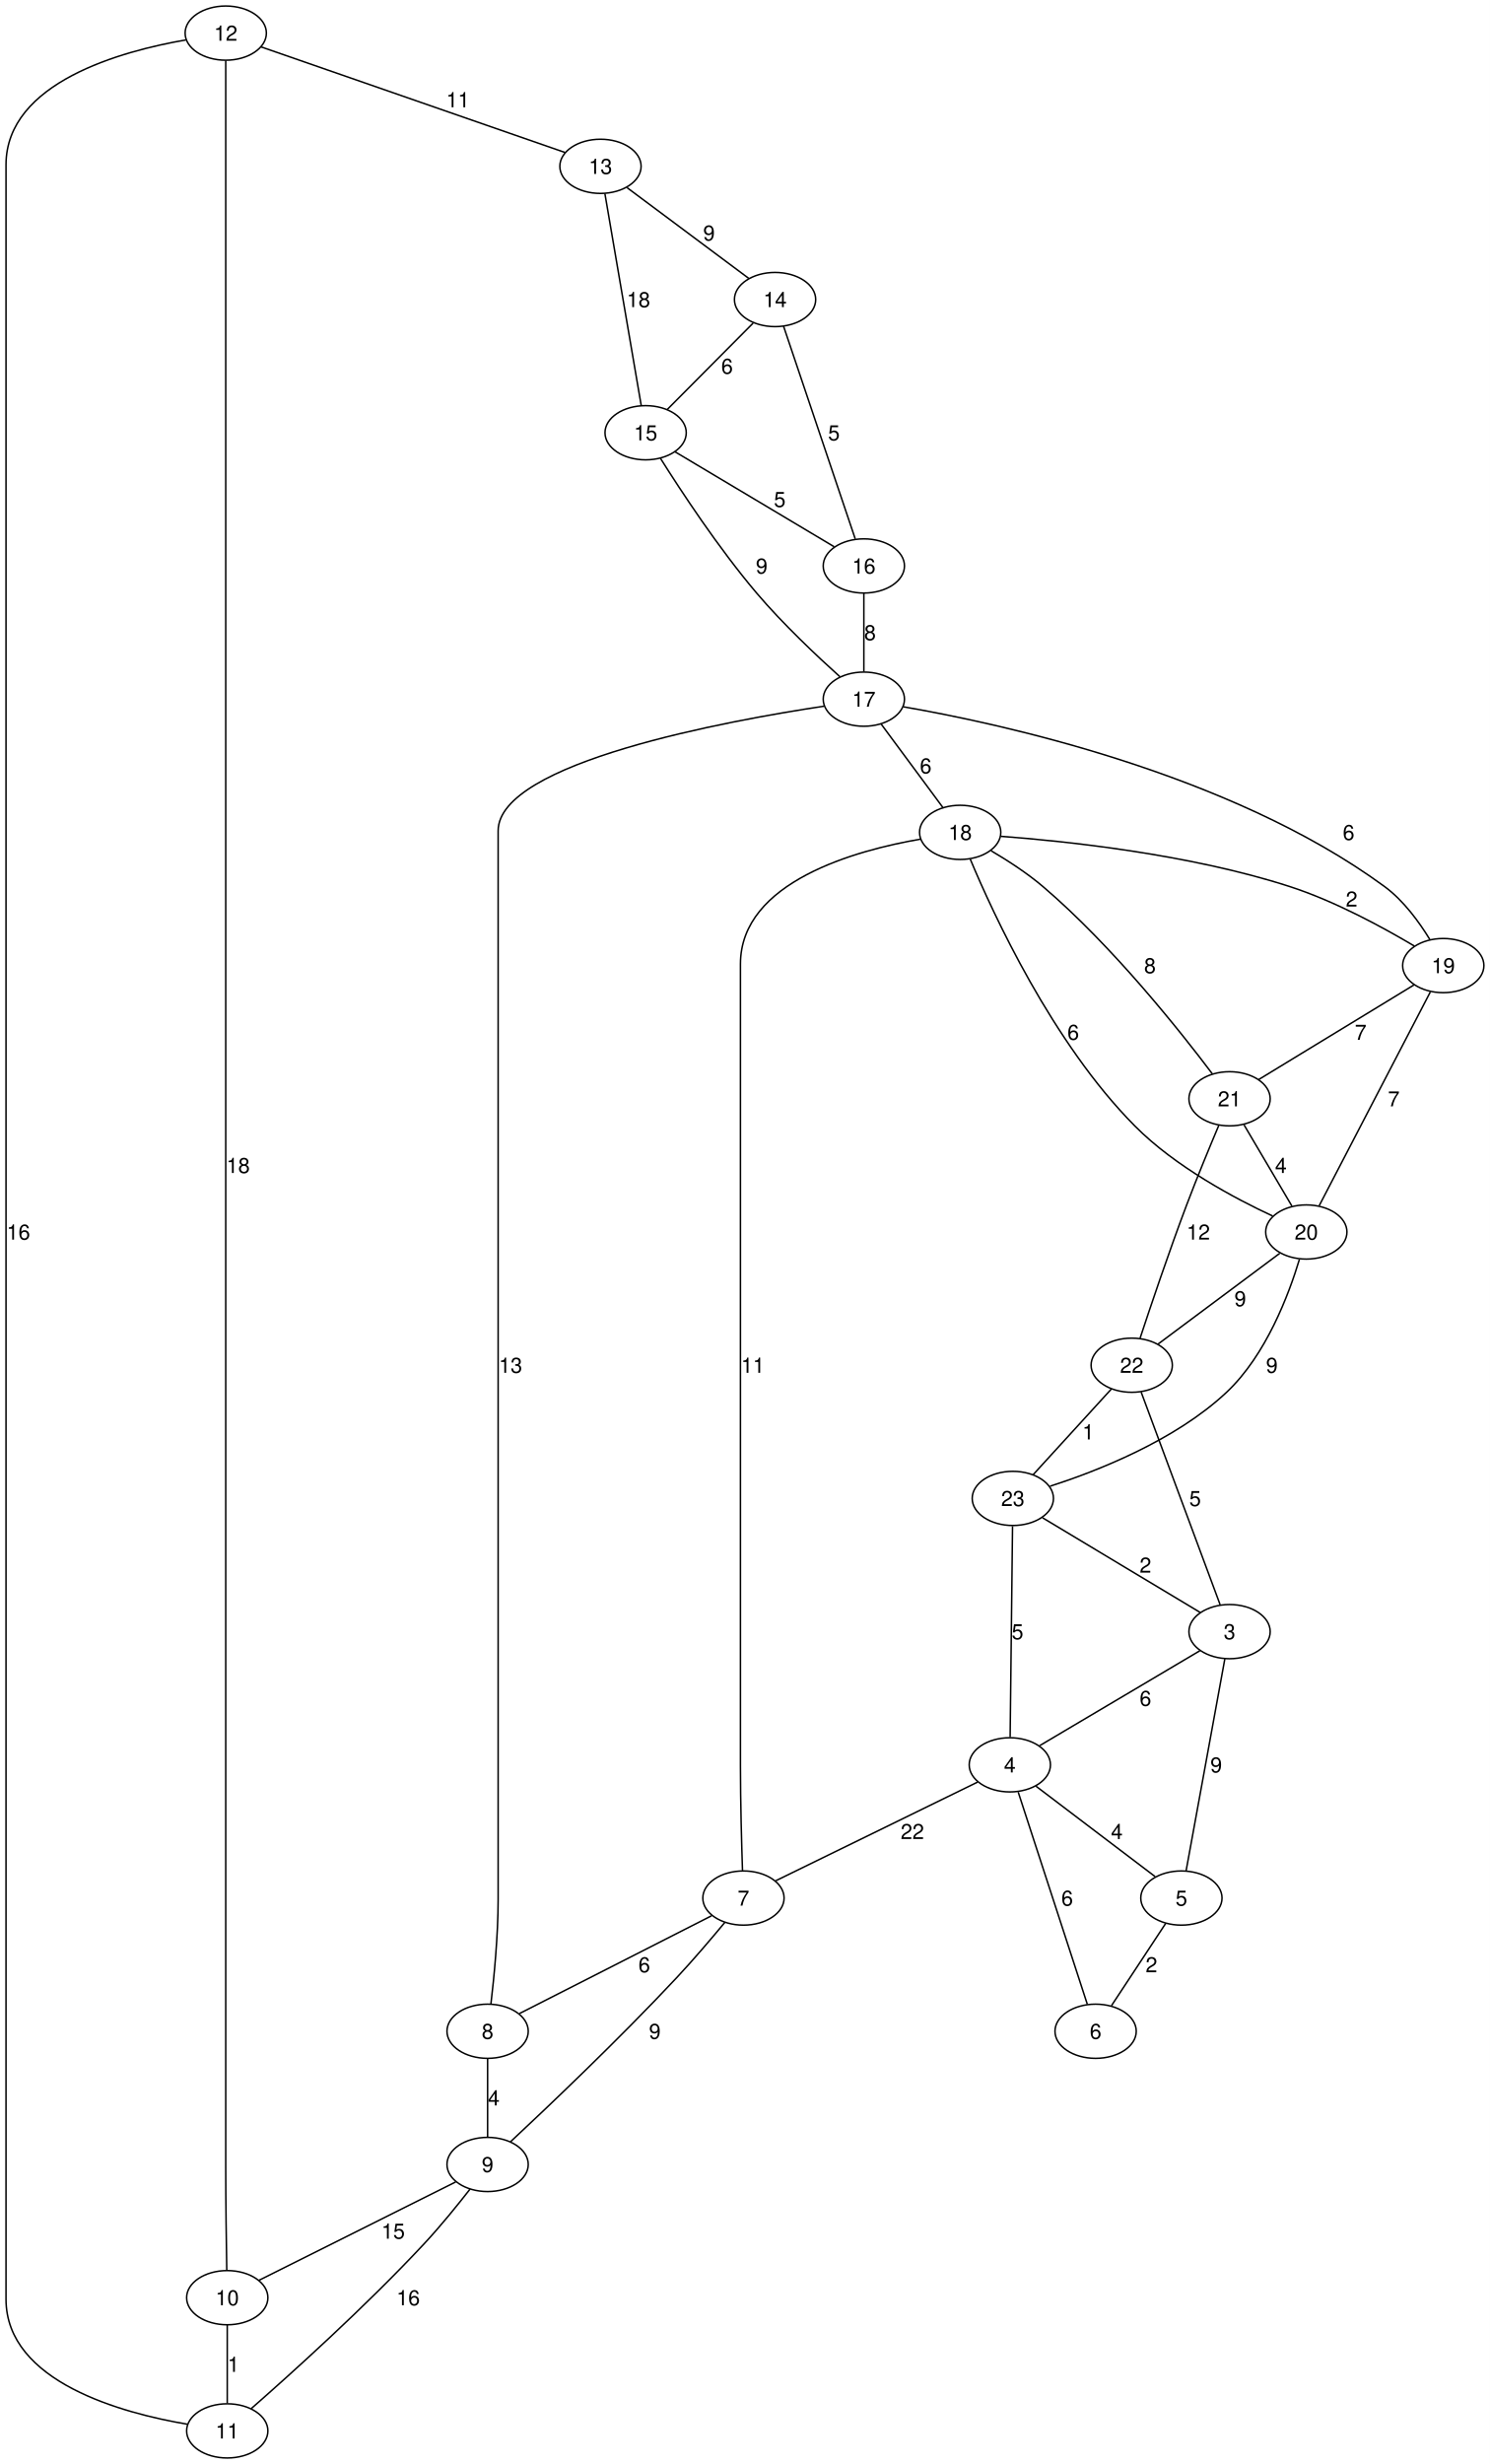
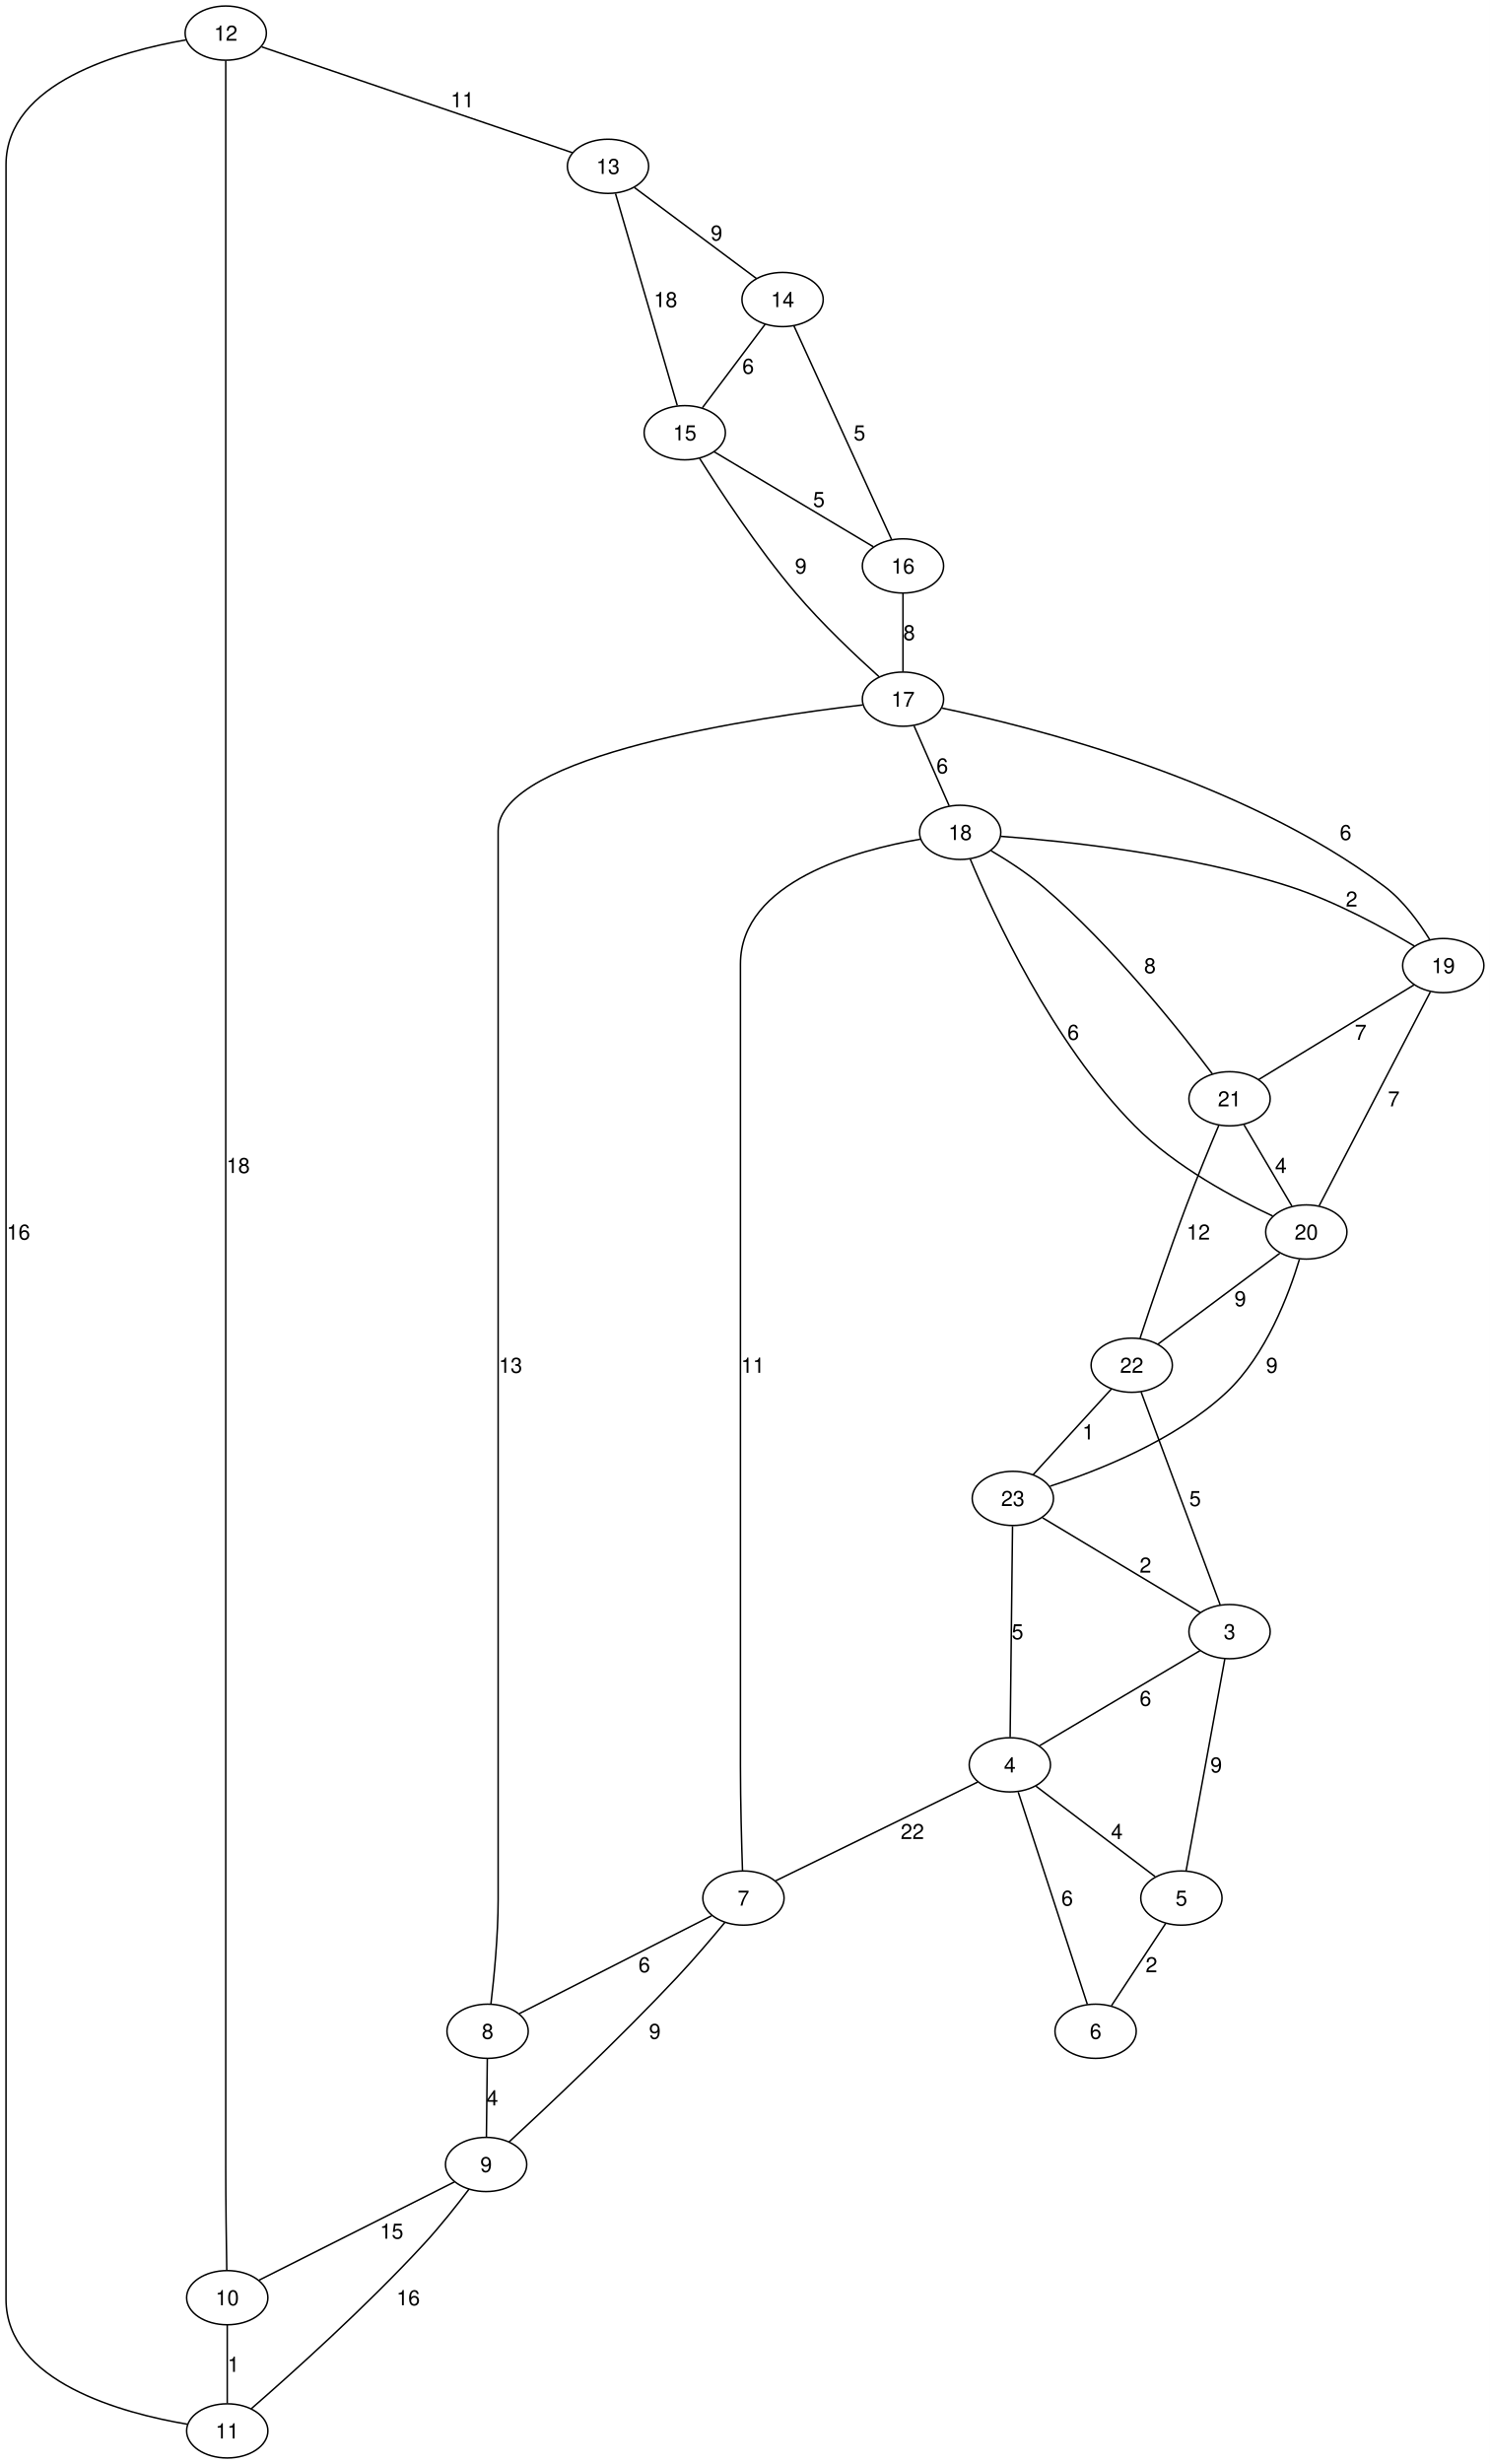
<svg xmlns="http://www.w3.org/2000/svg" width="990pt" height="1637pt" viewBox="0.00 0.00 990.00 1637.00">
  <g id="graph0" class="graph" transform="scale(1 1) rotate(0) translate(4 1633)">
    <polygon fill="white" stroke="none" points="-4,4 -4,-1633 986,-1633 986,4 -4,4" />
    <g id="node1" class="node">
      <ellipse fill="none" stroke="black" cx="146" cy="-1611" rx="27" ry="18" />
      <text text-anchor="middle" x="146" y="-1605.95" font-family="Helvetica,Arial,sans-serif" font-size="14.00">12</text>
    </g>
    <g id="node2" class="node">
      <ellipse fill="none" stroke="black" cx="147" cy="-106.5" rx="27" ry="18" />
      <text text-anchor="middle" x="147" y="-101.45" font-family="Helvetica,Arial,sans-serif" font-size="14.00">10</text>
    </g>
    <g id="edge1" class="edge">
      <path fill="none" stroke="black" d="M146,-1592.77C146,-1575.31 146,-1547.53 146,-1523.5 146,-1523.5 146,-1523.5 146,-194 146,-169.97 146.39,-142.19 146.68,-124.73" />
      <text text-anchor="middle" x="154.25" y="-853.7" font-family="Helvetica,Arial,sans-serif" font-size="14.00">18</text>
    </g>
    <g id="node3" class="node">
      <ellipse fill="none" stroke="black" cx="147" cy="-18" rx="27" ry="18" />
      <text text-anchor="middle" x="147" y="-12.95" font-family="Helvetica,Arial,sans-serif" font-size="14.00">11</text>
    </g>
    <g id="edge2" class="edge">
      <path fill="none" stroke="black" d="M119.56,-1606.48C77.49,-1599.24 0,-1578.45 0,-1523.5 0,-1523.5 0,-1523.5 0,-105.5 0,-50.27 78.02,-29.61 120.38,-22.45" />
      <text text-anchor="middle" x="8.25" y="-809.45" font-family="Helvetica,Arial,sans-serif" font-size="14.00">16</text>
    </g>
    <g id="node4" class="node">
-       <ellipse fill="none" stroke="black" cx="395" cy="-1522.5" rx="27" ry="18" />
-       <text text-anchor="middle" x="395" y="-1517.45" font-family="Helvetica,Arial,sans-serif" font-size="14.00">13</text>
+       <ellipse fill="none" stroke="black" cx="400" cy="-1522.5" rx="27" ry="18" />
+       <text text-anchor="middle" x="400" y="-1517.45" font-family="Helvetica,Arial,sans-serif" font-size="14.00">13</text>
    </g>
    <g id="edge3" class="edge">
-       <path fill="none" stroke="black" d="M169.43,-1601.86C216.88,-1585.38 323.9,-1548.2 371.46,-1531.68" />
-       <text text-anchor="middle" x="300.25" y="-1561.7" font-family="Helvetica,Arial,sans-serif" font-size="14.00">11</text>
+       <path fill="none" stroke="black" d="M169.9,-1601.86C218.43,-1585.33 328.03,-1548.01 376.35,-1531.55" />
+       <text text-anchor="middle" x="303.25" y="-1561.7" font-family="Helvetica,Arial,sans-serif" font-size="14.00">11</text>
    </g>
    <g id="edge39" class="edge">
      <path fill="none" stroke="black" d="M147,-88.41C147,-73.34 147,-51.49 147,-36.35" />
      <text text-anchor="middle" x="151.12" y="-57.2" font-family="Helvetica,Arial,sans-serif" font-size="14.00">1</text>
    </g>
    <g id="node5" class="node">
-       <ellipse fill="none" stroke="black" cx="425" cy="-1345.5" rx="27" ry="18" />
-       <text text-anchor="middle" x="425" y="-1340.45" font-family="Helvetica,Arial,sans-serif" font-size="14.00">15</text>
+       <ellipse fill="none" stroke="black" cx="451" cy="-1345.5" rx="27" ry="18" />
+       <text text-anchor="middle" x="451" y="-1340.45" font-family="Helvetica,Arial,sans-serif" font-size="14.00">15</text>
    </g>
    <g id="edge4" class="edge">
-       <path fill="none" stroke="black" d="M397.93,-1504.4C403.67,-1470.95 416.31,-1397.18 422.06,-1363.67" />
-       <text text-anchor="middle" x="420.25" y="-1428.95" font-family="Helvetica,Arial,sans-serif" font-size="14.00">18</text>
+       <path fill="none" stroke="black" d="M404.98,-1504.4C414.73,-1470.95 436.23,-1397.18 446,-1363.67" />
+       <text text-anchor="middle" x="438.25" y="-1428.95" font-family="Helvetica,Arial,sans-serif" font-size="14.00">18</text>
    </g>
    <g id="node6" class="node">
-       <ellipse fill="none" stroke="black" cx="511" cy="-1434" rx="27" ry="18" />
-       <text text-anchor="middle" x="511" y="-1428.95" font-family="Helvetica,Arial,sans-serif" font-size="14.00">14</text>
+       <ellipse fill="none" stroke="black" cx="516" cy="-1434" rx="27" ry="18" />
+       <text text-anchor="middle" x="516" y="-1428.95" font-family="Helvetica,Arial,sans-serif" font-size="14.00">14</text>
    </g>
    <g id="edge5" class="edge">
-       <path fill="none" stroke="black" d="M412.62,-1508.36C434.55,-1492.01 471.77,-1464.26 493.6,-1447.98" />
-       <text text-anchor="middle" x="467.12" y="-1473.2" font-family="Helvetica,Arial,sans-serif" font-size="14.00">9</text>
+       <path fill="none" stroke="black" d="M417.62,-1508.36C439.55,-1492.01 476.77,-1464.26 498.6,-1447.98" />
+       <text text-anchor="middle" x="472.12" y="-1473.2" font-family="Helvetica,Arial,sans-serif" font-size="14.00">9</text>
    </g>
    <g id="node7" class="node">
-       <ellipse fill="none" stroke="black" cx="570" cy="-1257" rx="27" ry="18" />
-       <text text-anchor="middle" x="570" y="-1251.95" font-family="Helvetica,Arial,sans-serif" font-size="14.00">16</text>
+       <ellipse fill="none" stroke="black" cx="596" cy="-1257" rx="27" ry="18" />
+       <text text-anchor="middle" x="596" y="-1251.95" font-family="Helvetica,Arial,sans-serif" font-size="14.00">16</text>
    </g>
    <g id="edge8" class="edge">
-       <path fill="none" stroke="black" d="M444.56,-1332.83C472.23,-1316.33 522.53,-1286.32 550.29,-1269.76" />
-       <text text-anchor="middle" x="514.12" y="-1296.2" font-family="Helvetica,Arial,sans-serif" font-size="14.00">5</text>
+       <path fill="none" stroke="black" d="M470.56,-1332.83C498.23,-1316.33 548.53,-1286.32 576.29,-1269.76" />
+       <text text-anchor="middle" x="540.12" y="-1296.2" font-family="Helvetica,Arial,sans-serif" font-size="14.00">5</text>
    </g>
    <g id="node8" class="node">
-       <ellipse fill="none" stroke="black" cx="570" cy="-1168.5" rx="27" ry="18" />
-       <text text-anchor="middle" x="570" y="-1163.45" font-family="Helvetica,Arial,sans-serif" font-size="14.00">17</text>
+       <ellipse fill="none" stroke="black" cx="596" cy="-1168.5" rx="27" ry="18" />
+       <text text-anchor="middle" x="596" y="-1163.45" font-family="Helvetica,Arial,sans-serif" font-size="14.00">17</text>
    </g>
    <g id="edge9" class="edge">
-       <path fill="none" stroke="black" d="M434.88,-1328.45C448.27,-1307.17 473.44,-1268.81 498.75,-1239 516.31,-1218.32 539.13,-1196.86 554.15,-1183.36" />
-       <text text-anchor="middle" x="502.12" y="-1251.95" font-family="Helvetica,Arial,sans-serif" font-size="14.00">9</text>
+       <path fill="none" stroke="black" d="M460.88,-1328.45C474.27,-1307.17 499.44,-1268.81 524.75,-1239 542.31,-1218.32 565.13,-1196.86 580.15,-1183.36" />
+       <text text-anchor="middle" x="528.12" y="-1251.95" font-family="Helvetica,Arial,sans-serif" font-size="14.00">9</text>
    </g>
    <g id="edge6" class="edge">
-       <path fill="none" stroke="black" d="M496.41,-1418.33C480.5,-1402.32 455.2,-1376.87 439.37,-1360.96" />
-       <text text-anchor="middle" x="479.12" y="-1384.7" font-family="Helvetica,Arial,sans-serif" font-size="14.00">6</text>
+       <path fill="none" stroke="black" d="M504.38,-1417.54C492.62,-1401.89 474.54,-1377.83 462.74,-1362.12" />
+       <text text-anchor="middle" x="493.12" y="-1384.7" font-family="Helvetica,Arial,sans-serif" font-size="14.00">6</text>
    </g>
    <g id="edge7" class="edge">
-       <path fill="none" stroke="black" d="M516.66,-1416.22C527.91,-1382.86 552.97,-1308.52 564.27,-1274.99" />
-       <text text-anchor="middle" x="550.12" y="-1340.45" font-family="Helvetica,Arial,sans-serif" font-size="14.00">5</text>
+       <path fill="none" stroke="black" d="M523.53,-1416.54C538.77,-1383.18 573.16,-1307.97 588.44,-1274.55" />
+       <text text-anchor="middle" x="567.12" y="-1340.45" font-family="Helvetica,Arial,sans-serif" font-size="14.00">5</text>
    </g>
    <g id="edge10" class="edge">
-       <path fill="none" stroke="black" d="M570,-1238.91C570,-1223.84 570,-1201.99 570,-1186.85" />
-       <text text-anchor="middle" x="574.12" y="-1207.7" font-family="Helvetica,Arial,sans-serif" font-size="14.00">8</text>
+       <path fill="none" stroke="black" d="M596,-1238.91C596,-1223.84 596,-1201.99 596,-1186.85" />
+       <text text-anchor="middle" x="600.12" y="-1207.7" font-family="Helvetica,Arial,sans-serif" font-size="14.00">8</text>
    </g>
    <g id="node9" class="node">
      <ellipse fill="none" stroke="black" cx="634" cy="-1080" rx="27" ry="18" />
      <text text-anchor="middle" x="634" y="-1074.95" font-family="Helvetica,Arial,sans-serif" font-size="14.00">18</text>
    </g>
    <g id="edge11" class="edge">
-       <path fill="none" stroke="black" d="M581.44,-1152.04C593.02,-1136.39 610.82,-1112.33 622.44,-1096.62" />
-       <text text-anchor="middle" x="611.12" y="-1119.2" font-family="Helvetica,Arial,sans-serif" font-size="14.00">6</text>
+       <path fill="none" stroke="black" d="M603.33,-1150.82C610.06,-1135.5 619.97,-1112.93 626.7,-1097.63" />
+       <text text-anchor="middle" x="622.12" y="-1119.2" font-family="Helvetica,Arial,sans-serif" font-size="14.00">6</text>
    </g>
    <g id="node10" class="node">
      <ellipse fill="none" stroke="black" cx="955" cy="-991.5" rx="27" ry="18" />
      <text text-anchor="middle" x="955" y="-986.45" font-family="Helvetica,Arial,sans-serif" font-size="14.00">19</text>
    </g>
    <g id="edge12" class="edge">
-       <path fill="none" stroke="black" d="M596.28,-1163.42C657.51,-1152.87 812.36,-1120 916,-1044 928.66,-1034.71 939.14,-1020.18 946.03,-1008.92" />
-       <text text-anchor="middle" x="892.12" y="-1074.95" font-family="Helvetica,Arial,sans-serif" font-size="14.00">6</text>
+       <path fill="none" stroke="black" d="M622.01,-1162.55C679.77,-1150.55 821.1,-1115.47 916,-1044 928.54,-1034.55 939.03,-1020.04 945.96,-1008.82" />
+       <text text-anchor="middle" x="890.12" y="-1074.95" font-family="Helvetica,Arial,sans-serif" font-size="14.00">6</text>
    </g>
    <g id="edge13" class="edge">
      <path fill="none" stroke="black" d="M660.91,-1077.38C702.86,-1074.26 785.96,-1065.7 853,-1044 883.39,-1034.17 915.9,-1016.33 935.84,-1004.45" />
      <text text-anchor="middle" x="894.12" y="-1030.7" font-family="Helvetica,Arial,sans-serif" font-size="14.00">2</text>
    </g>
    <g id="node11" class="node">
      <ellipse fill="none" stroke="black" cx="864" cy="-814.5" rx="27" ry="18" />
      <text text-anchor="middle" x="864" y="-809.45" font-family="Helvetica,Arial,sans-serif" font-size="14.00">20</text>
    </g>
    <g id="edge14" class="edge">
      <path fill="none" stroke="black" d="M640.74,-1062.13C655.82,-1026.05 695.29,-940.18 750,-885 777.09,-857.68 816.98,-836.56 841.68,-825.1" />
      <text text-anchor="middle" x="709.12" y="-942.2" font-family="Helvetica,Arial,sans-serif" font-size="14.00">6</text>
    </g>
    <g id="node12" class="node">
      <ellipse fill="none" stroke="black" cx="813" cy="-903" rx="27" ry="18" />
      <text text-anchor="middle" x="813" y="-897.95" font-family="Helvetica,Arial,sans-serif" font-size="14.00">21</text>
    </g>
    <g id="edge15" class="edge">
      <path fill="none" stroke="black" d="M654.53,-1067.79C665.3,-1061.47 678.41,-1053.04 689,-1044 735.68,-1004.17 781.02,-946.84 801.56,-919.56" />
      <text text-anchor="middle" x="760.12" y="-986.45" font-family="Helvetica,Arial,sans-serif" font-size="14.00">8</text>
    </g>
    <g id="edge16" class="edge">
      <path fill="none" stroke="black" d="M946.44,-974.04C929.1,-940.68 889.98,-865.47 872.6,-832.05" />
      <text text-anchor="middle" x="922.12" y="-897.95" font-family="Helvetica,Arial,sans-serif" font-size="14.00">7</text>
    </g>
    <g id="edge17" class="edge">
      <path fill="none" stroke="black" d="M935.55,-978.65C908.36,-962.09 859.28,-932.19 832.21,-915.7" />
      <text text-anchor="middle" x="900.12" y="-942.2" font-family="Helvetica,Arial,sans-serif" font-size="14.00">7</text>
    </g>
    <g id="node13" class="node">
      <ellipse fill="none" stroke="black" cx="748" cy="-726" rx="27" ry="18" />
      <text text-anchor="middle" x="748" y="-720.95" font-family="Helvetica,Arial,sans-serif" font-size="14.00">22</text>
    </g>
    <g id="edge20" class="edge">
      <path fill="none" stroke="black" d="M846.38,-800.36C824.45,-784.01 787.23,-756.26 765.4,-739.98" />
      <text text-anchor="middle" x="820.12" y="-765.2" font-family="Helvetica,Arial,sans-serif" font-size="14.00">9</text>
    </g>
    <g id="node14" class="node">
      <ellipse fill="none" stroke="black" cx="669" cy="-637.5" rx="27" ry="18" />
      <text text-anchor="middle" x="669" y="-632.45" font-family="Helvetica,Arial,sans-serif" font-size="14.00">23</text>
    </g>
    <g id="edge21" class="edge">
      <path fill="none" stroke="black" d="M859.41,-796.26C852.49,-773.3 837.3,-732.69 811,-708 776.58,-675.69 724.31,-655.42 693.71,-645.6" />
      <text text-anchor="middle" x="841.12" y="-720.95" font-family="Helvetica,Arial,sans-serif" font-size="14.00">9</text>
    </g>
    <g id="edge18" class="edge">
      <path fill="none" stroke="black" d="M822.59,-885.73C831.71,-870.27 845.35,-847.14 854.45,-831.7" />
      <text text-anchor="middle" x="847.12" y="-853.7" font-family="Helvetica,Arial,sans-serif" font-size="14.00">4</text>
    </g>
    <g id="edge19" class="edge">
      <path fill="none" stroke="black" d="M805.82,-885.25C799.89,-871.24 791.37,-850.68 784.5,-832.5 772.79,-801.5 760.44,-764.84 753.53,-743.91" />
      <text text-anchor="middle" x="792.25" y="-809.45" font-family="Helvetica,Arial,sans-serif" font-size="14.00">12</text>
    </g>
    <g id="edge22" class="edge">
      <path fill="none" stroke="black" d="M734.6,-710.33C720.07,-694.42 697.02,-669.18 682.47,-653.25" />
      <text text-anchor="middle" x="719.12" y="-676.7" font-family="Helvetica,Arial,sans-serif" font-size="14.00">1</text>
    </g>
    <g id="node15" class="node">
      <ellipse fill="none" stroke="black" cx="813" cy="-549" rx="27" ry="18" />
      <text text-anchor="middle" x="813" y="-543.95" font-family="Helvetica,Arial,sans-serif" font-size="14.00">3</text>
    </g>
    <g id="edge23" class="edge">
      <path fill="none" stroke="black" d="M754.23,-708.22C766.62,-674.86 794.24,-600.52 806.69,-566.99" />
      <text text-anchor="middle" x="790.12" y="-632.45" font-family="Helvetica,Arial,sans-serif" font-size="14.00">5</text>
    </g>
    <g id="edge24" class="edge">
      <path fill="none" stroke="black" d="M688.72,-624.65C716.3,-608.09 766.07,-578.19 793.52,-561.7" />
      <text text-anchor="middle" x="757.12" y="-588.2" font-family="Helvetica,Arial,sans-serif" font-size="14.00">2</text>
    </g>
    <g id="node16" class="node">
      <ellipse fill="none" stroke="black" cx="667" cy="-460.5" rx="27" ry="18" />
      <text text-anchor="middle" x="667" y="-455.45" font-family="Helvetica,Arial,sans-serif" font-size="14.00">4</text>
    </g>
    <g id="edge25" class="edge">
      <path fill="none" stroke="black" d="M668.8,-619.08C668.42,-585.54 667.58,-512.34 667.2,-478.85" />
      <text text-anchor="middle" x="672.12" y="-543.95" font-family="Helvetica,Arial,sans-serif" font-size="14.00">5</text>
    </g>
    <g id="edge26" class="edge">
      <path fill="none" stroke="black" d="M793.31,-536.33C765.44,-519.83 714.79,-489.82 686.84,-473.26" />
      <text text-anchor="middle" x="757.12" y="-499.7" font-family="Helvetica,Arial,sans-serif" font-size="14.00">6</text>
    </g>
    <g id="node17" class="node">
      <ellipse fill="none" stroke="black" cx="781" cy="-372" rx="27" ry="18" />
      <text text-anchor="middle" x="781" y="-366.95" font-family="Helvetica,Arial,sans-serif" font-size="14.00">5</text>
    </g>
    <g id="edge27" class="edge">
      <path fill="none" stroke="black" d="M809.87,-530.9C803.76,-497.45 790.27,-423.68 784.14,-390.17" />
      <text text-anchor="middle" x="804.12" y="-455.45" font-family="Helvetica,Arial,sans-serif" font-size="14.00">9</text>
    </g>
    <g id="edge28" class="edge">
      <path fill="none" stroke="black" d="M684.31,-446.36C705.74,-430.1 742.02,-402.58 763.52,-386.26" />
      <text text-anchor="middle" x="738.12" y="-411.2" font-family="Helvetica,Arial,sans-serif" font-size="14.00">4</text>
    </g>
    <g id="node19" class="node">
      <ellipse fill="none" stroke="black" cx="490" cy="-372" rx="27" ry="18" />
      <text text-anchor="middle" x="490" y="-366.95" font-family="Helvetica,Arial,sans-serif" font-size="14.00">7</text>
    </g>
    <g id="edge31" class="edge">
      <path fill="none" stroke="black" d="M645.65,-449.07C611.63,-432.44 545.49,-400.12 511.43,-383.47" />
      <text text-anchor="middle" x="602.25" y="-411.2" font-family="Helvetica,Arial,sans-serif" font-size="14.00">22</text>
    </g>
    <g id="node18" class="node">
      <ellipse fill="none" stroke="black" cx="724" cy="-283.5" rx="27" ry="18" />
      <text text-anchor="middle" x="724" y="-278.45" font-family="Helvetica,Arial,sans-serif" font-size="14.00">6</text>
    </g>
    <g id="edge29" class="edge">
      <path fill="none" stroke="black" d="M770.55,-355.13C760.32,-339.62 744.85,-316.13 734.58,-300.56" />
      <text text-anchor="middle" x="761.12" y="-322.7" font-family="Helvetica,Arial,sans-serif" font-size="14.00">2</text>
    </g>
    <g id="edge30" class="edge">
      <path fill="none" stroke="black" d="M718.49,-301.41C707.62,-334.8 683.49,-408.86 672.57,-442.4" />
      <text text-anchor="middle" x="705.12" y="-366.95" font-family="Helvetica,Arial,sans-serif" font-size="14.00">6</text>
    </g>
    <g id="edge32" class="edge">
      <path fill="none" stroke="black" d="M489.37,-390.23C488.78,-407.69 488,-435.47 488,-459.5 488,-992.5 488,-992.5 488,-992.5 488,-1047.45 565.49,-1068.24 607.56,-1075.48" />
      <text text-anchor="middle" x="496.25" y="-720.95" font-family="Helvetica,Arial,sans-serif" font-size="14.00">11</text>
    </g>
    <g id="node20" class="node">
      <ellipse fill="none" stroke="black" cx="320" cy="-283.5" rx="27" ry="18" />
      <text text-anchor="middle" x="320" y="-278.45" font-family="Helvetica,Arial,sans-serif" font-size="14.00">8</text>
    </g>
    <g id="edge33" class="edge">
      <path fill="none" stroke="black" d="M468.81,-360.22C436.15,-343.6 373.85,-311.9 341.19,-295.28" />
      <text text-anchor="middle" x="424.12" y="-322.7" font-family="Helvetica,Arial,sans-serif" font-size="14.00">6</text>
    </g>
    <g id="node21" class="node">
-       <ellipse fill="none" stroke="black" cx="320" cy="-195" rx="27" ry="18" />
-       <text text-anchor="middle" x="320" y="-189.95" font-family="Helvetica,Arial,sans-serif" font-size="14.00">9</text>
+       <ellipse fill="none" stroke="black" cx="319" cy="-195" rx="27" ry="18" />
+       <text text-anchor="middle" x="319" y="-189.95" font-family="Helvetica,Arial,sans-serif" font-size="14.00">9</text>
    </g>
    <g id="edge34" class="edge">
-       <path fill="none" stroke="black" d="M477.63,-355.82C469,-345.4 457.08,-331.36 446,-319.5 407.53,-278.31 359.27,-232.53 335.17,-210.04" />
+       <path fill="none" stroke="black" d="M477.65,-355.81C469.02,-345.38 457.1,-331.34 446,-319.5 407.29,-278.22 358.62,-232.48 334.3,-210.02" />
      <text text-anchor="middle" x="431.12" y="-278.45" font-family="Helvetica,Arial,sans-serif" font-size="14.00">9</text>
    </g>
    <g id="edge35" class="edge">
-       <path fill="none" stroke="black" d="M322.21,-301.7C324.27,-319.13 327,-346.89 327,-371 327,-1081 327,-1081 327,-1081 327,-1126.56 480.55,-1154.35 543.53,-1163.83" />
+       <path fill="none" stroke="black" d="M322.21,-301.7C324.27,-319.13 327,-346.89 327,-371 327,-1081 327,-1081 327,-1081 327,-1131.53 501.18,-1156.75 569.22,-1164.67" />
      <text text-anchor="middle" x="335.25" y="-720.95" font-family="Helvetica,Arial,sans-serif" font-size="14.00">13</text>
    </g>
    <g id="edge36" class="edge">
-       <path fill="none" stroke="black" d="M320,-265.41C320,-250.34 320,-228.49 320,-213.35" />
-       <text text-anchor="middle" x="324.12" y="-234.2" font-family="Helvetica,Arial,sans-serif" font-size="14.00">4</text>
+       <path fill="none" stroke="black" d="M319.8,-265.41C319.63,-250.34 319.38,-228.49 319.2,-213.35" />
+       <text text-anchor="middle" x="323.12" y="-234.2" font-family="Helvetica,Arial,sans-serif" font-size="14.00">4</text>
    </g>
    <g id="edge37" class="edge">
-       <path fill="none" stroke="black" d="M298.79,-183.39C265.49,-166.75 201.35,-134.67 168.12,-118.06" />
-       <text text-anchor="middle" x="257.25" y="-145.7" font-family="Helvetica,Arial,sans-serif" font-size="14.00">15</text>
+       <path fill="none" stroke="black" d="M297.91,-183.39C264.9,-166.79 201.38,-134.85 168.26,-118.19" />
+       <text text-anchor="middle" x="256.25" y="-145.7" font-family="Helvetica,Arial,sans-serif" font-size="14.00">15</text>
    </g>
    <g id="edge38" class="edge">
-       <path fill="none" stroke="black" d="M308.37,-178.69C300.2,-168.21 288.85,-154.15 278,-142.5 238.82,-100.4 188.29,-55.02 162.96,-32.82" />
+       <path fill="none" stroke="black" d="M307.7,-178.66C299.76,-168.17 288.68,-154.11 278,-142.5 239.07,-100.17 188.43,-54.89 163.02,-32.77" />
      <text text-anchor="middle" x="267.25" y="-101.45" font-family="Helvetica,Arial,sans-serif" font-size="14.00">16</text>
    </g>
  </g>
</svg>
